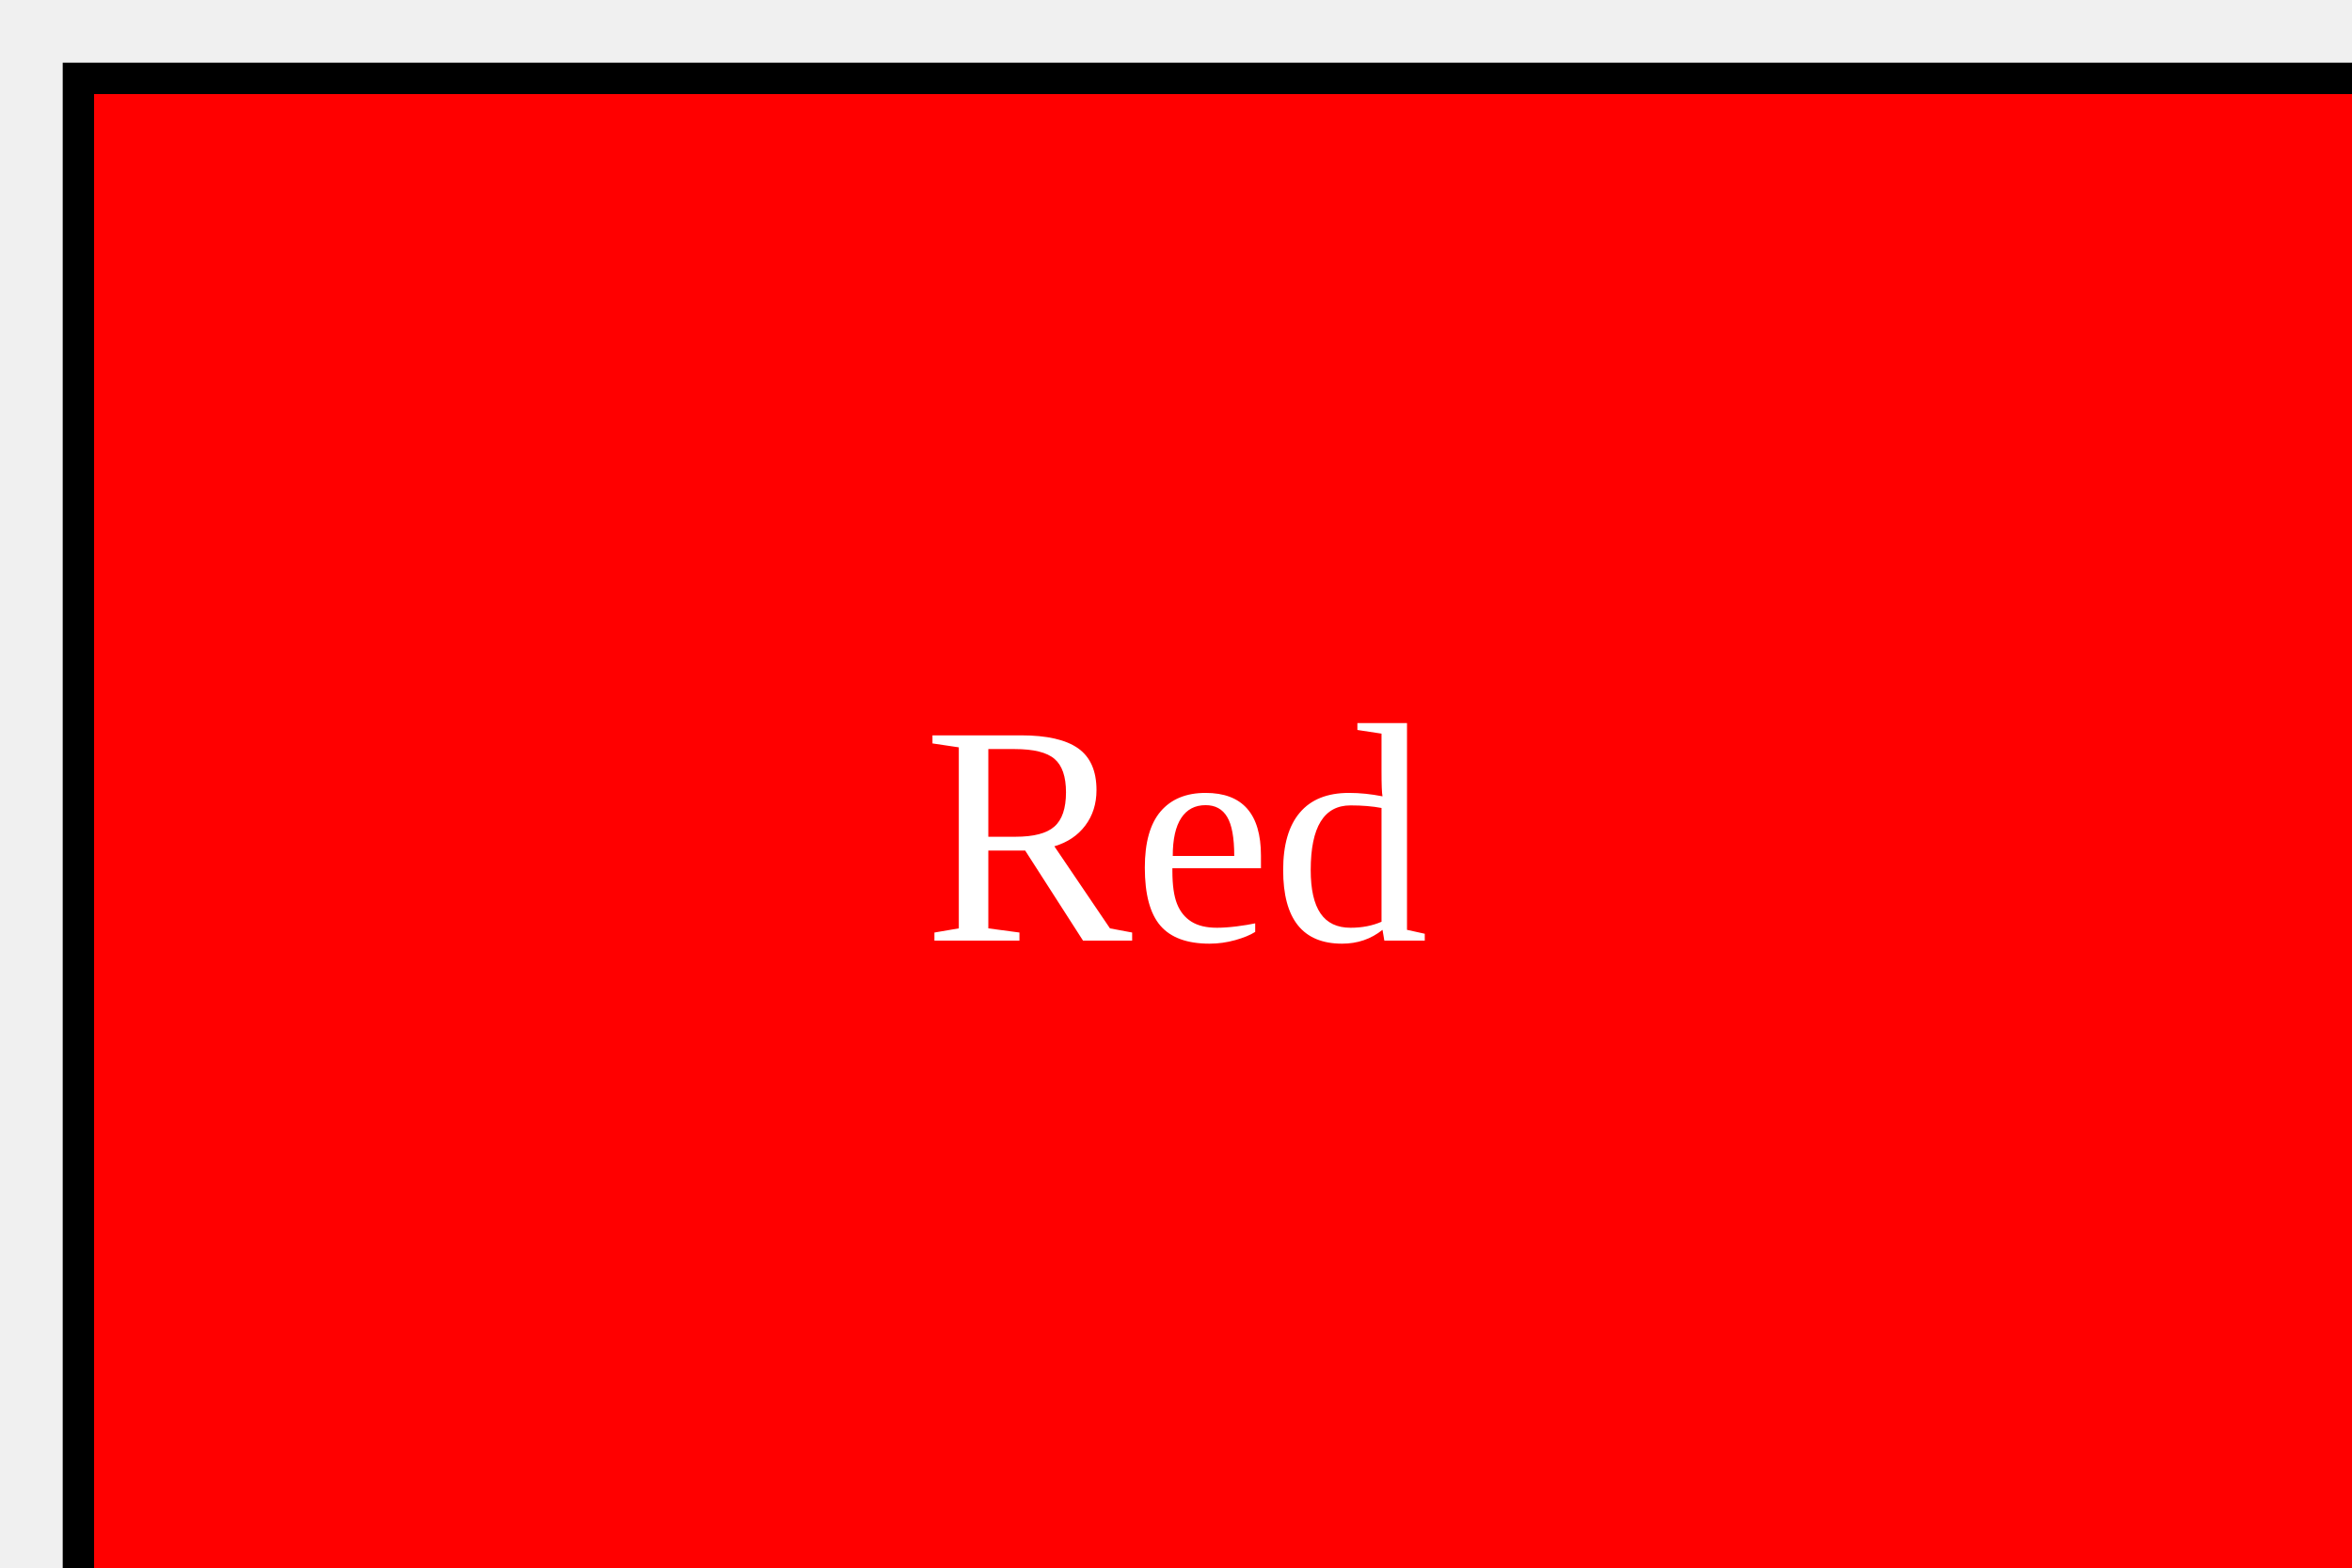
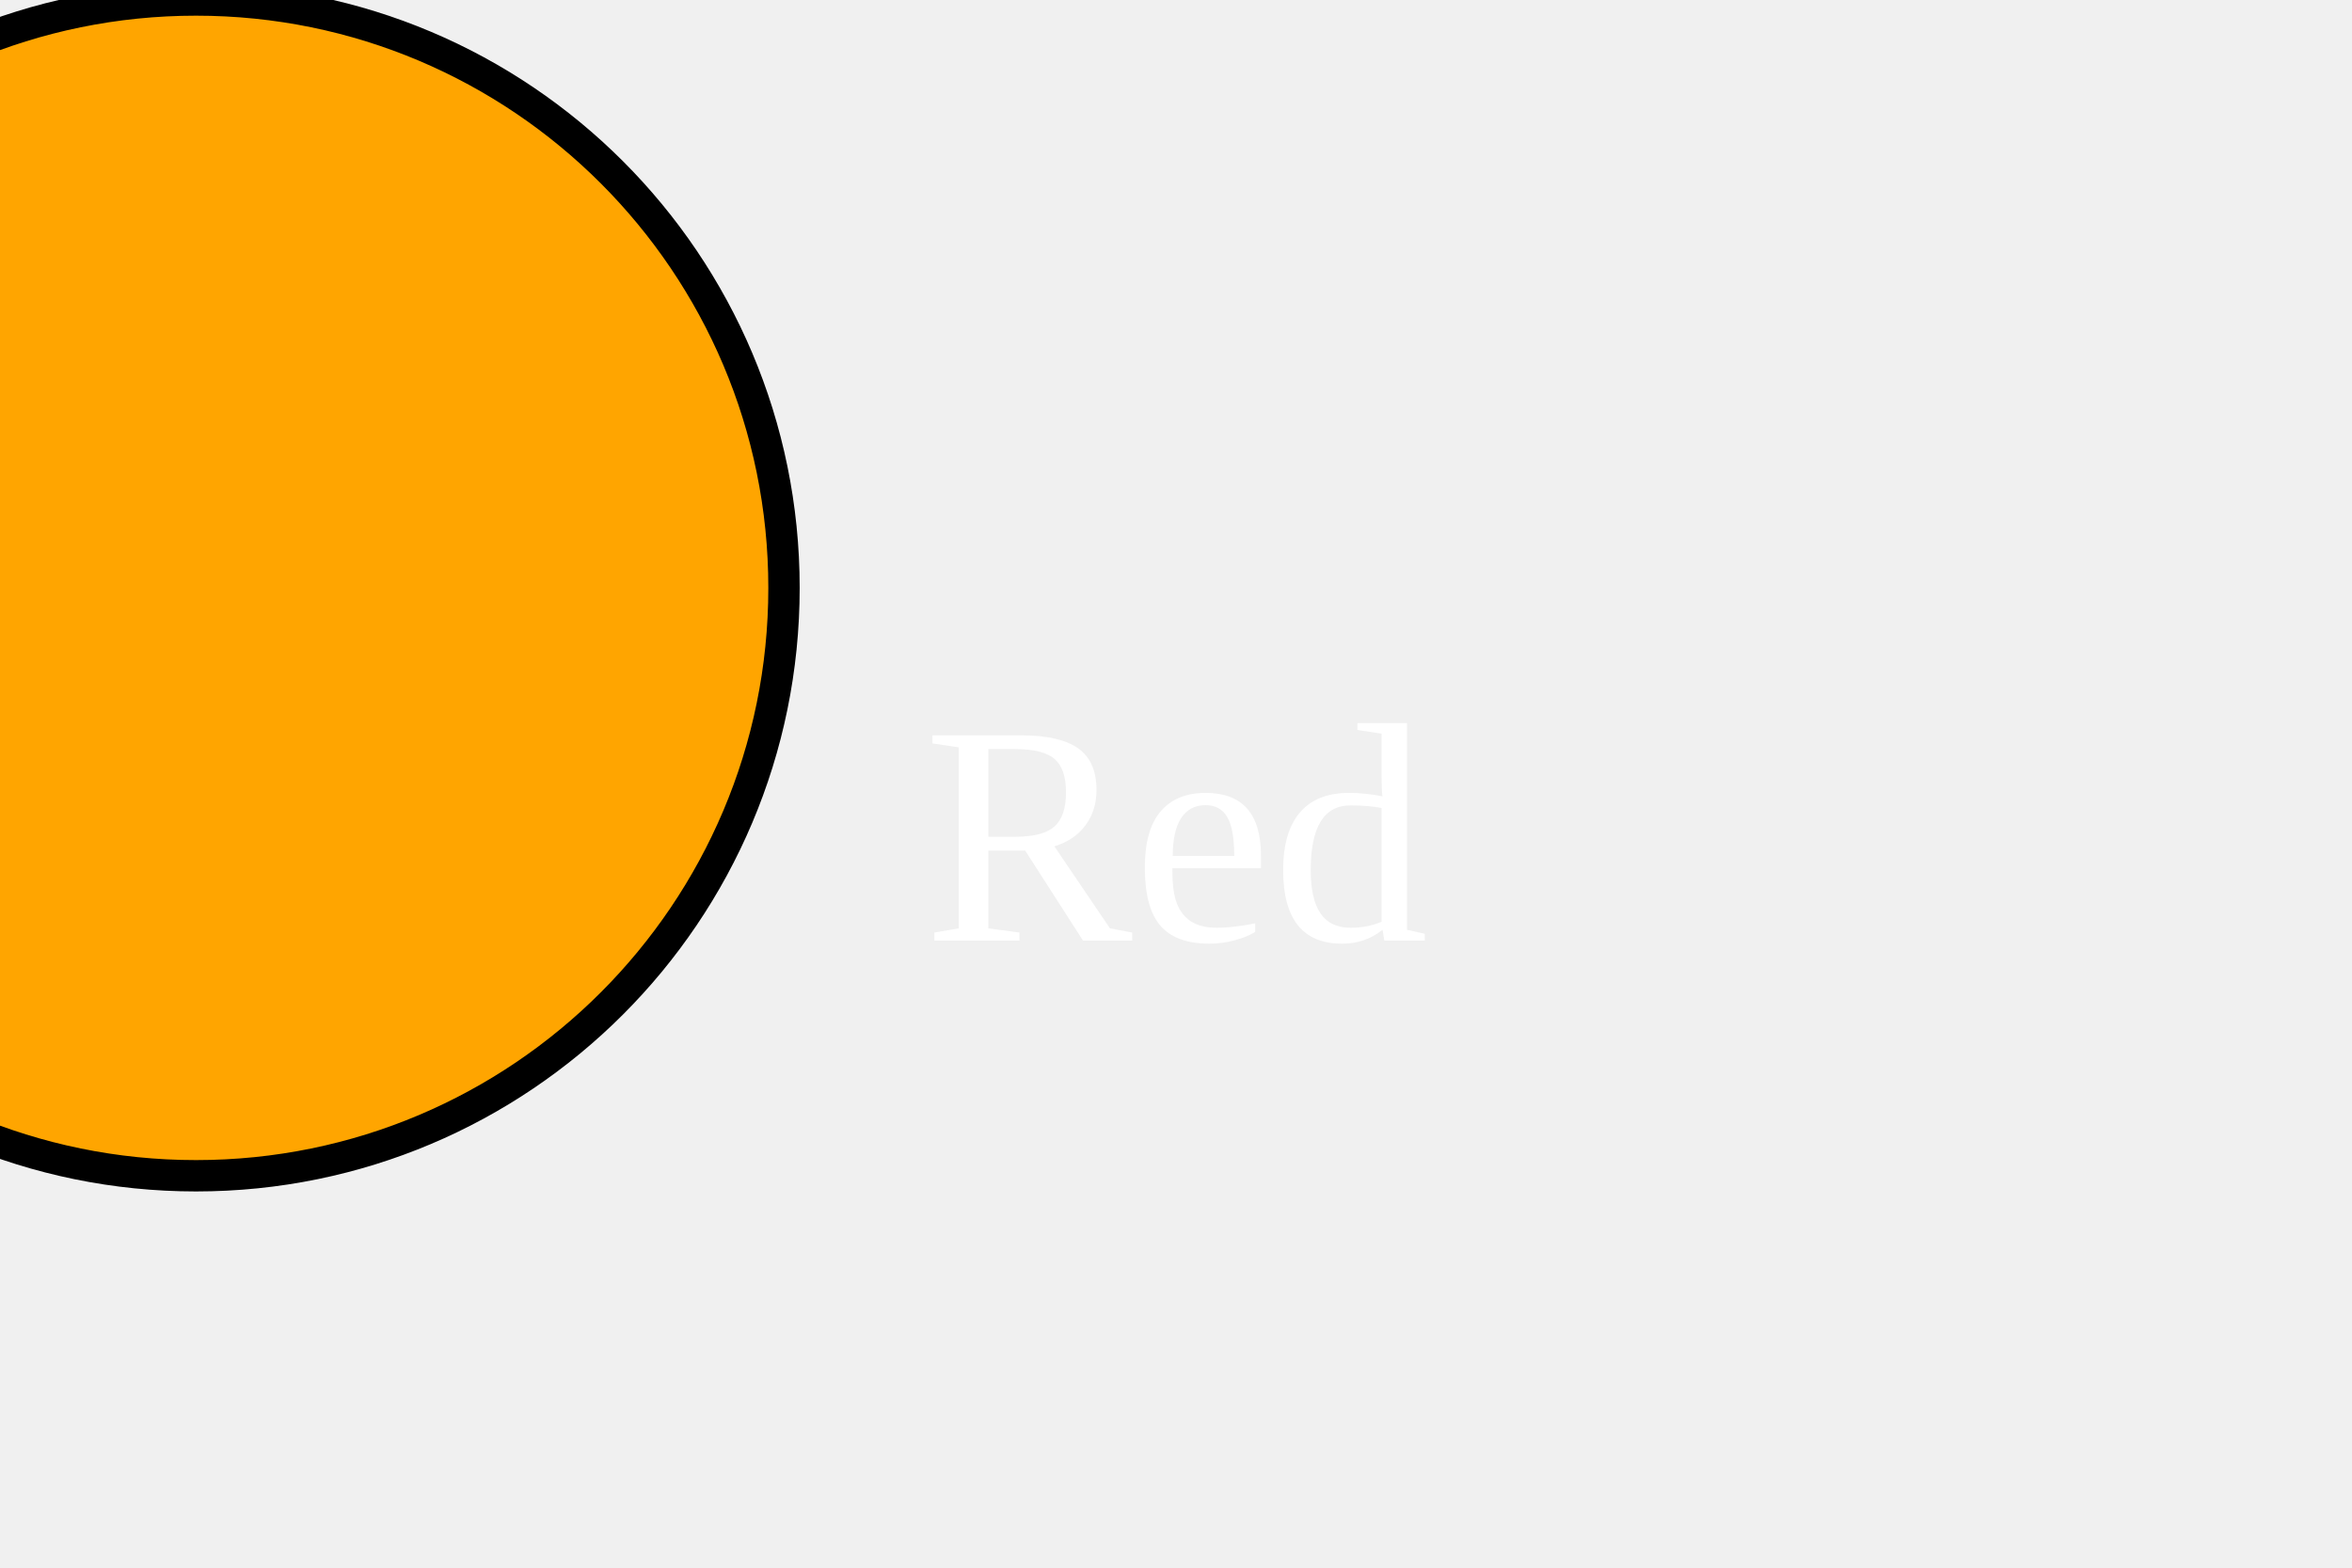
<svg xmlns="http://www.w3.org/2000/svg" width="300" height="200" version="1.1">
-   <rect x="10" y="10" width="300" height="200" stroke="black" fill="Red" stroke-width="4" />
+   <circle cx="25" cy="75" r="75" stroke="black" fill="Orange" stroke-width="4" />
  <text x="150" y="120" text-anchor="middle" font-size="40" fill="White">Red</text>
</svg>
